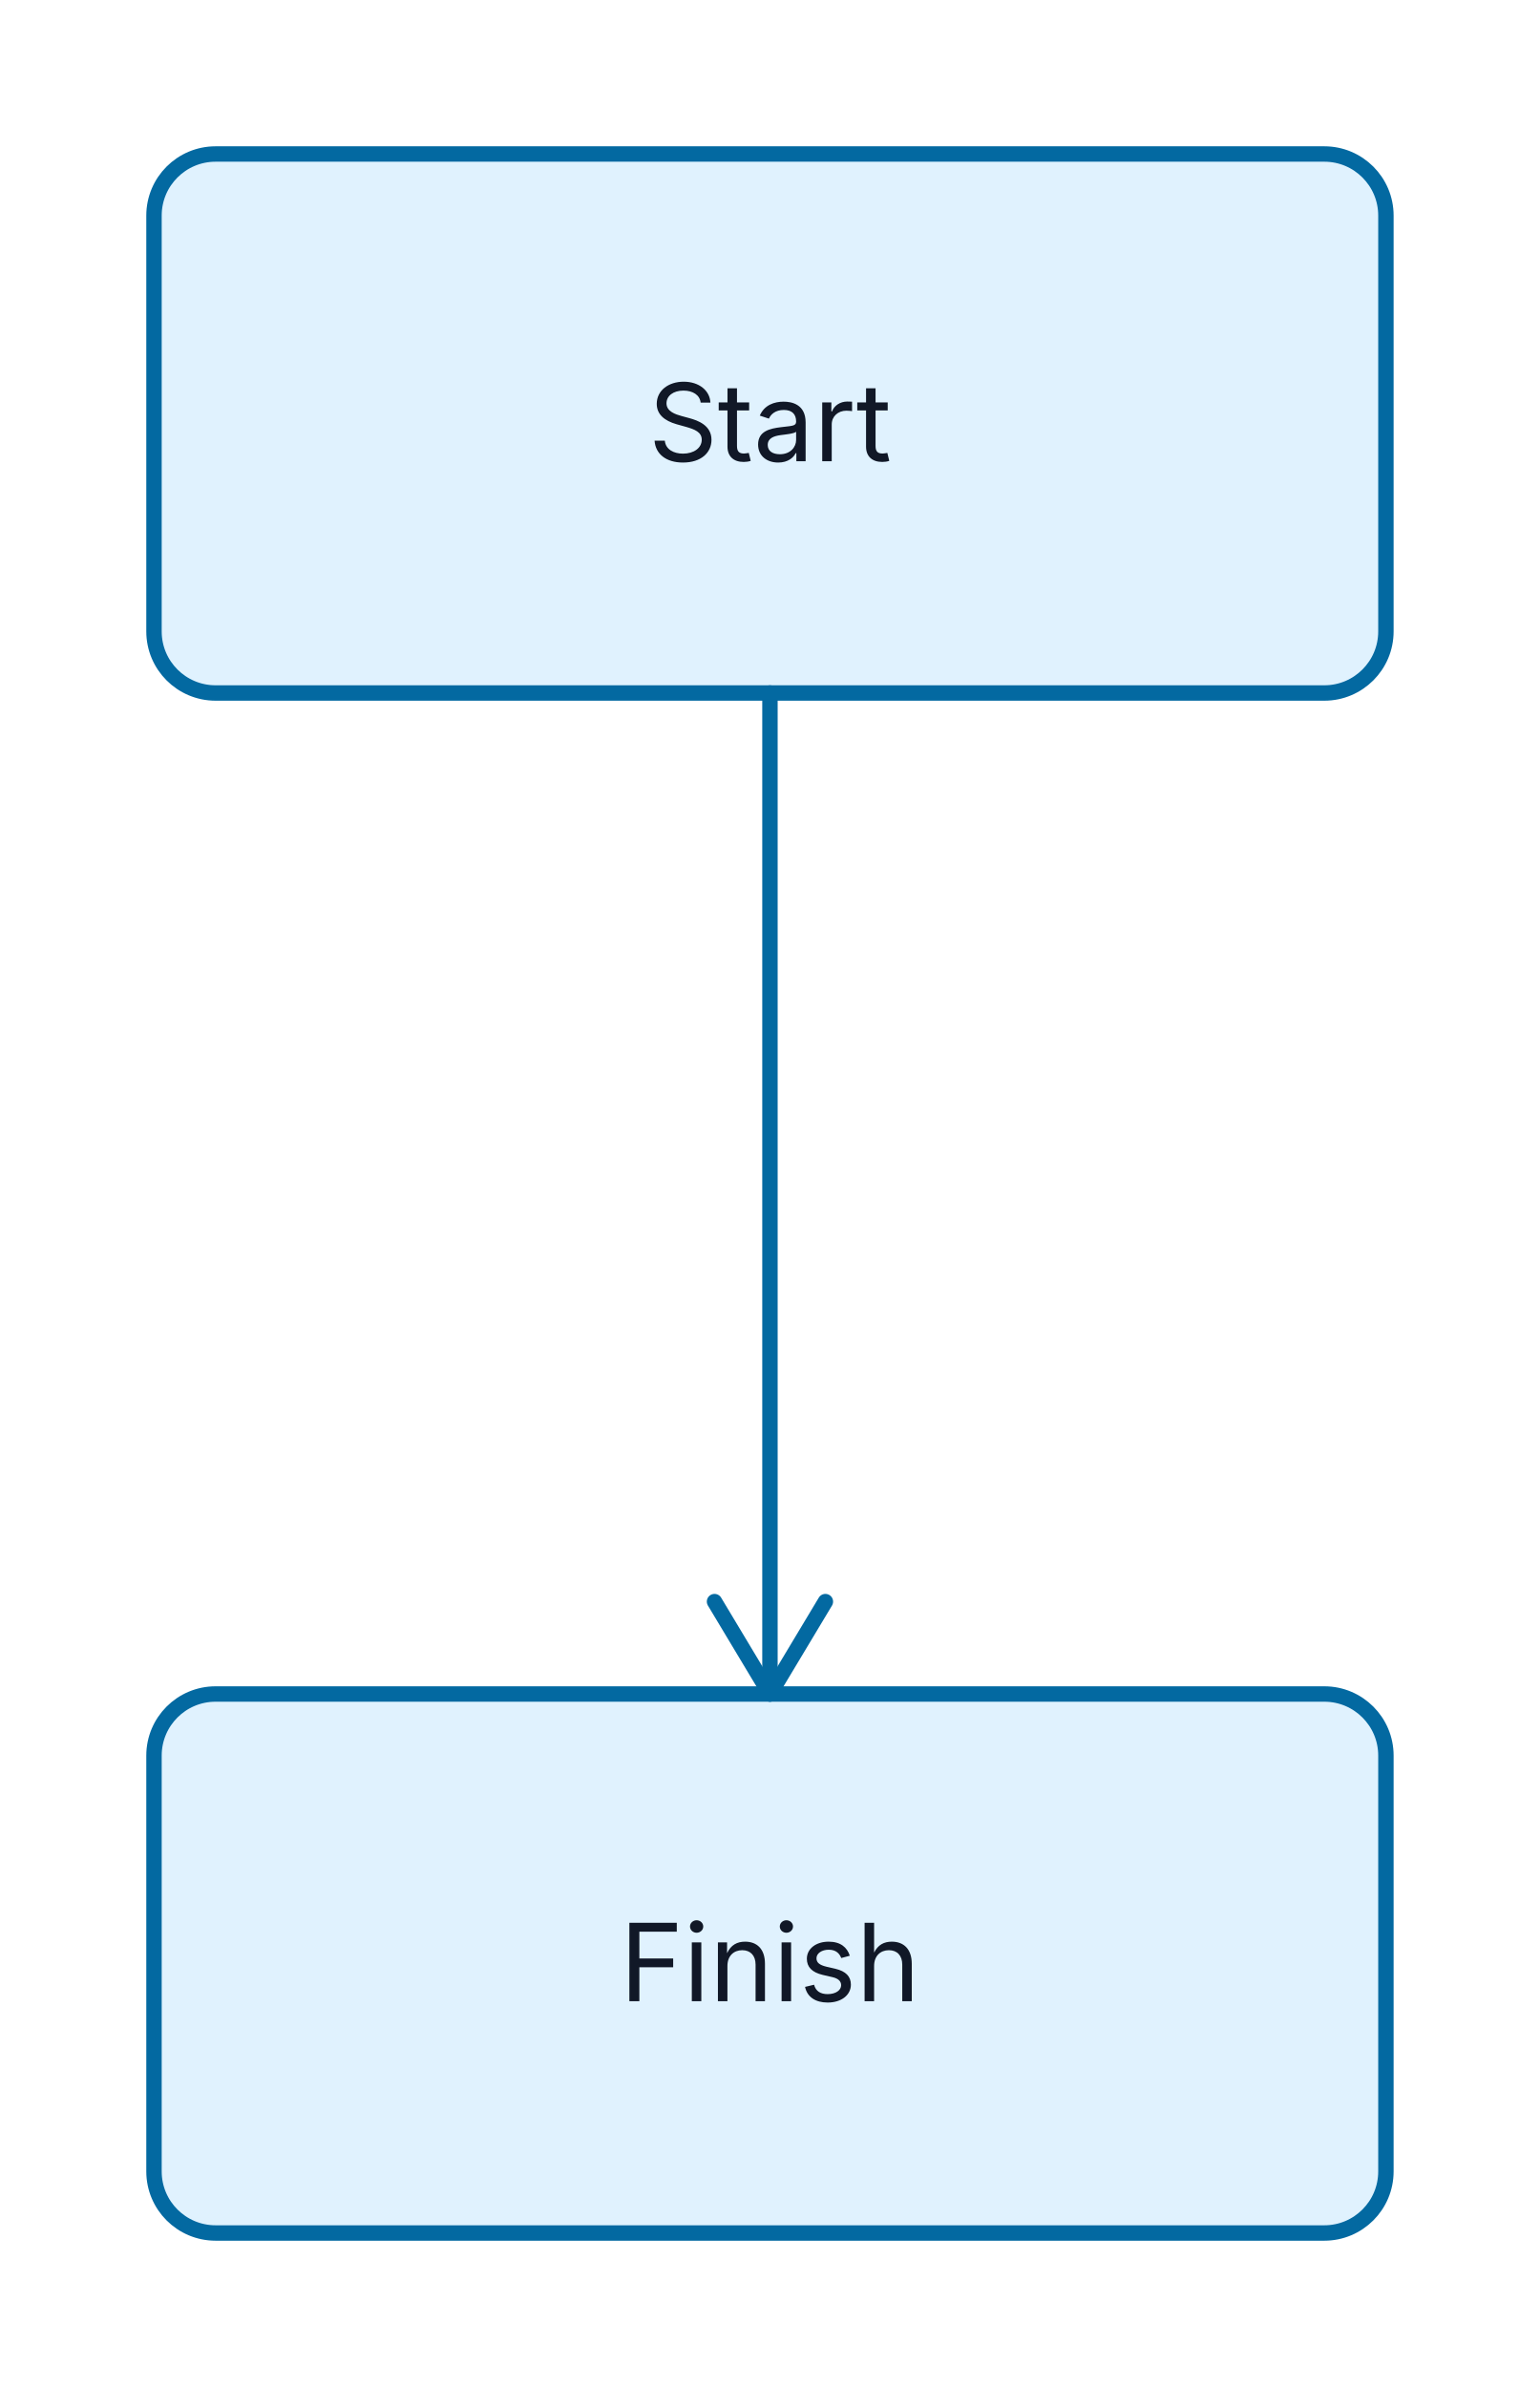
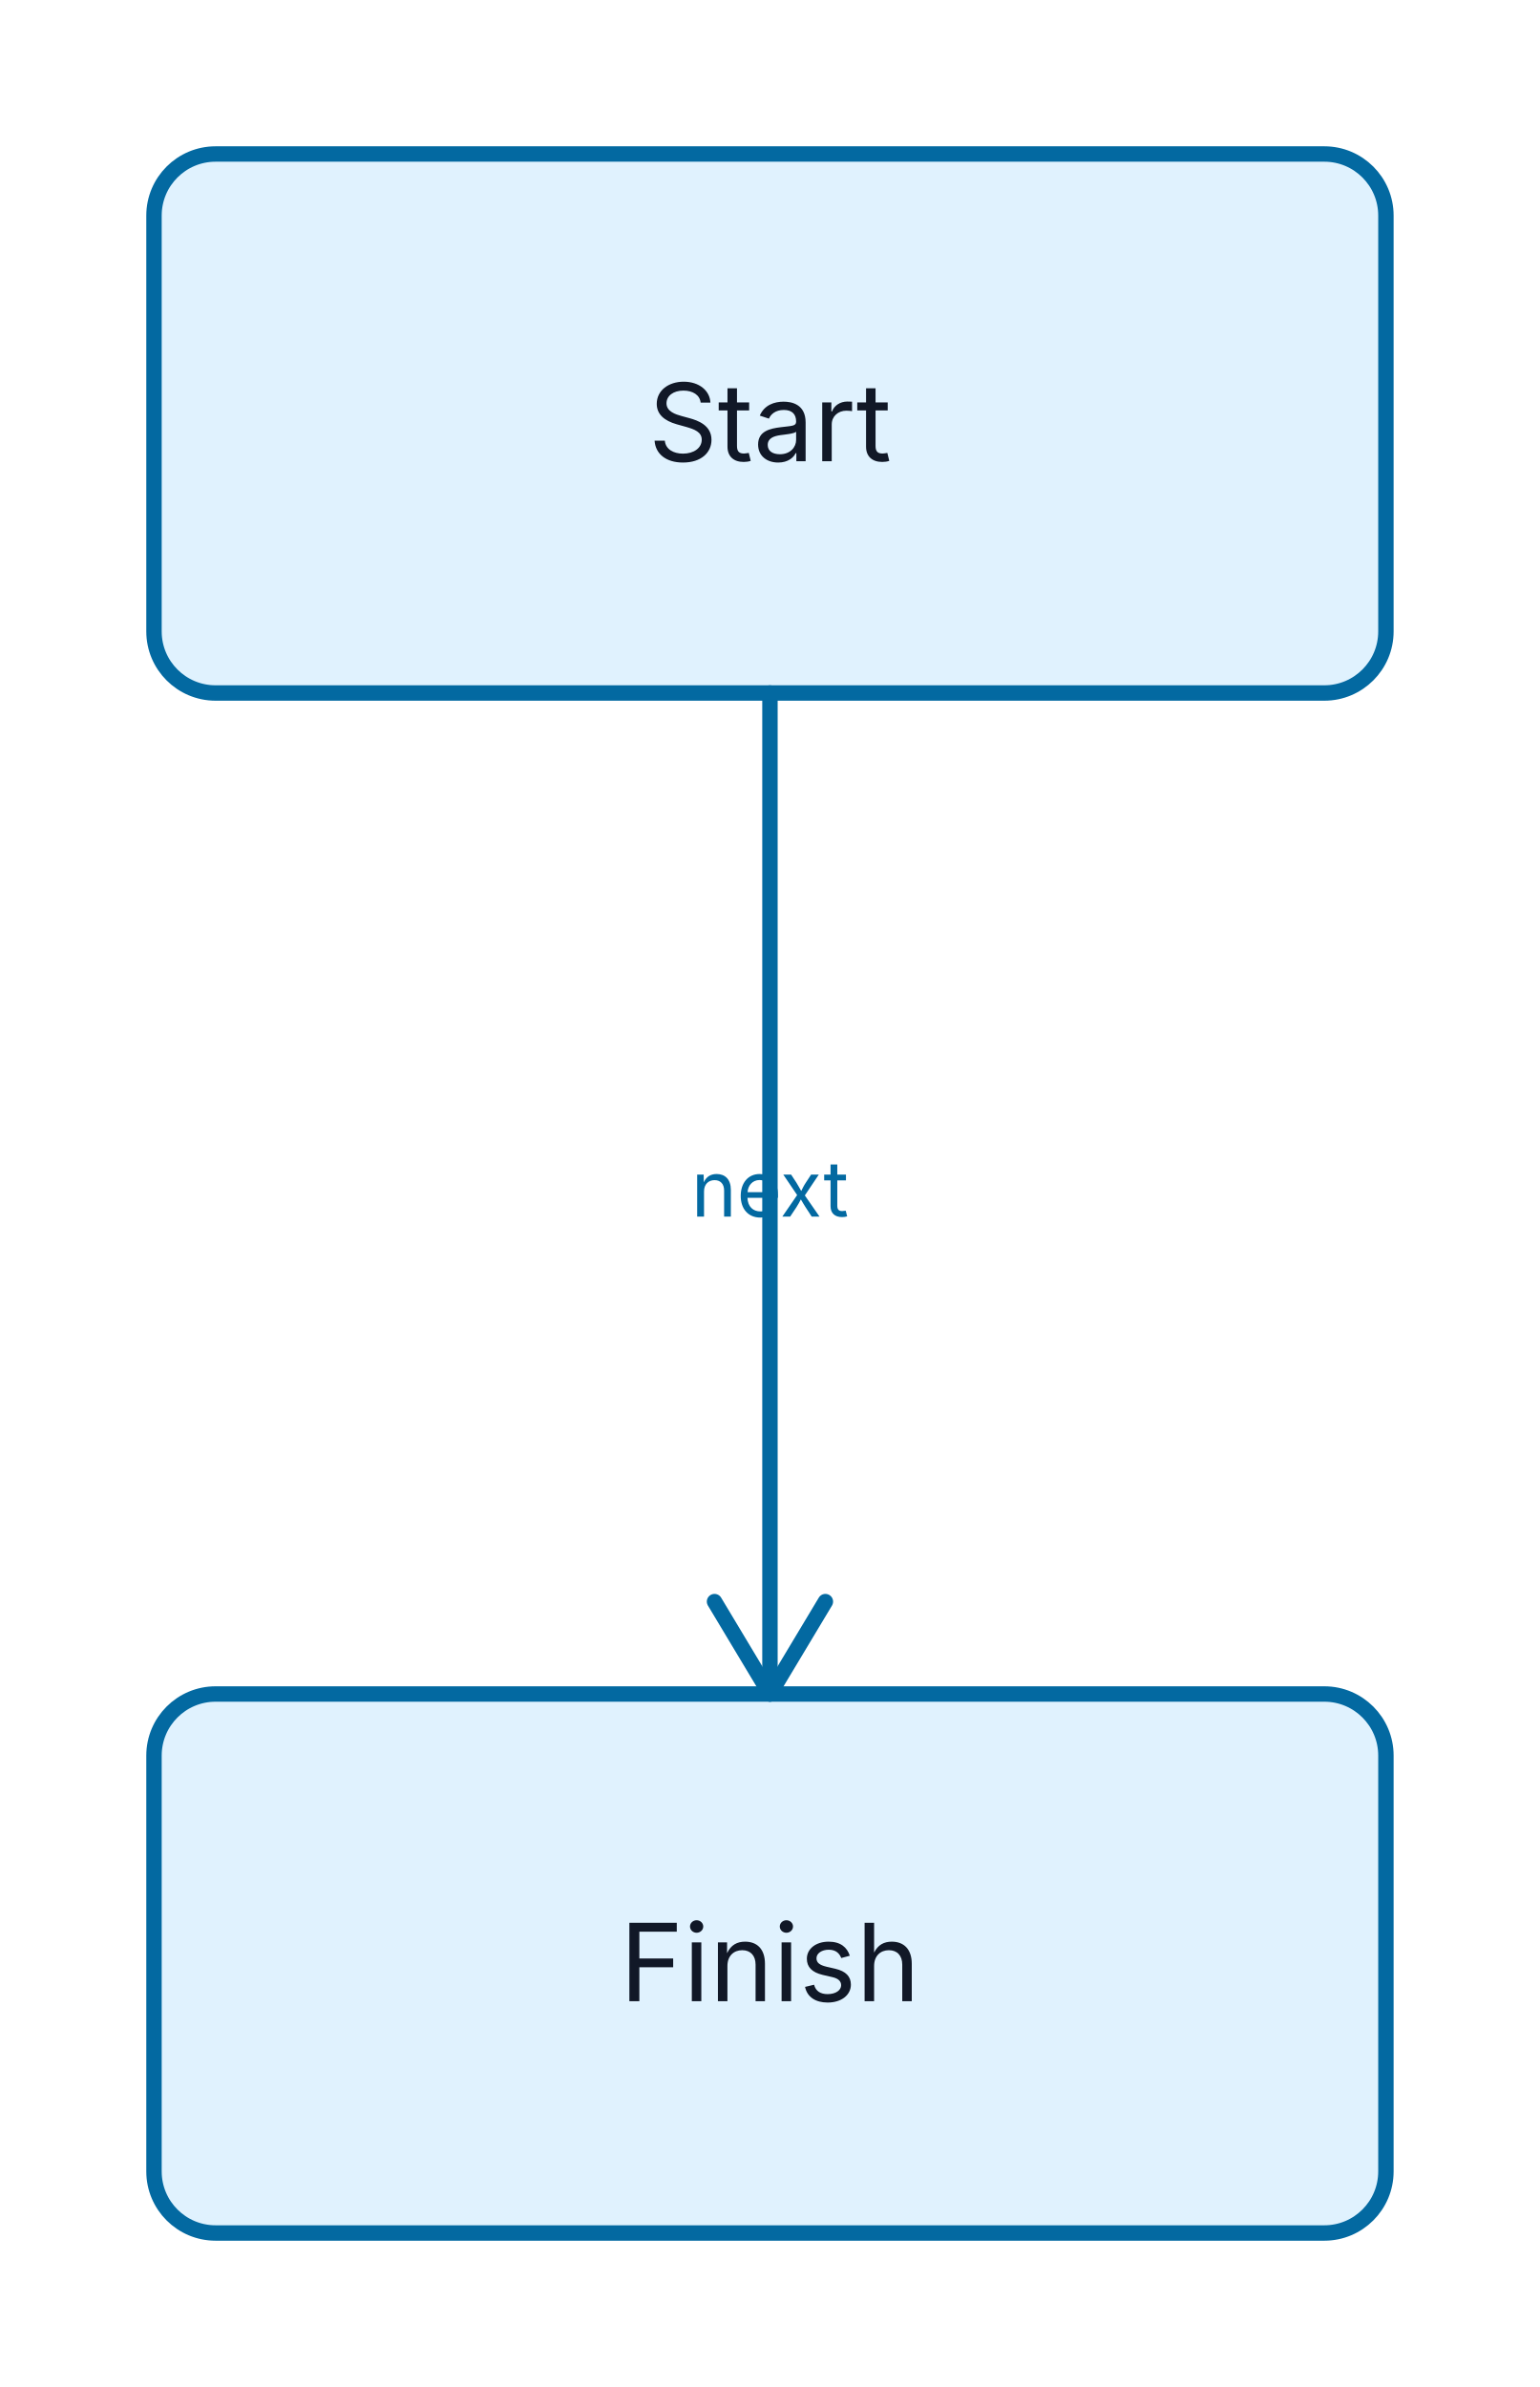
<svg xmlns="http://www.w3.org/2000/svg" width="200px" height="310px" viewBox="80 80 200 310" role="img" data-sf-contract="1">
  <defs>
    <marker id="sf-marker-arrow-0" markerWidth="33.6" markerHeight="33.6" viewBox="-16.8 -16.8 33.6 33.6" refX="0" refY="0" orient="auto-start-reverse" markerUnits="userSpaceOnUse" overflow="visible">
      <path d="M -12 -7.2 L 0 0 L -12 7.2" fill="none" stroke="#0369a1" stroke-width="2" stroke-linecap="round" stroke-linejoin="round" />
    </marker>
  </defs>
  <rect id="sf-shape-start" data-sf-role="entity" data-sf-id="start" data-sf-kind="rounded_rectangle" tabindex="0" aria-label="Start" fill="#e0f2fe" stroke="#0369a1" stroke-width="2" stroke-linecap="butt" opacity="1" x="100" y="100" width="160" height="70" rx="8" />
  <text id="sf-shape-text-start" data-sf-role="entity" data-sf-id="start" data-sf-kind="rounded_rectangle" x="180" y="139.9" font-family="Inter, -apple-system, BlinkMacSystemFont, 'Segoe UI', sans-serif" font-size="14px" font-weight="normal" fill="#111827" text-anchor="middle">
    <tspan x="180" font-size="14px">Start</tspan>
  </text>
  <rect id="sf-shape-finish" data-sf-role="entity" data-sf-id="finish" data-sf-kind="rounded_rectangle" tabindex="0" aria-label="Finish" fill="#e0f2fe" stroke="#0369a1" stroke-width="2" stroke-linecap="butt" opacity="1" x="100" y="300" width="160" height="70" rx="8" />
  <text id="sf-shape-text-finish" data-sf-role="entity" data-sf-id="finish" data-sf-kind="rounded_rectangle" x="180" y="339.9" font-family="Inter, -apple-system, BlinkMacSystemFont, 'Segoe UI', sans-serif" font-size="14px" font-weight="normal" fill="#111827" text-anchor="middle">
    <tspan x="180" font-size="14px">Finish</tspan>
  </text>
  <path id="sf-link-go" data-sf-role="link" data-sf-id="go" tabindex="0" aria-label="next" fill="none" stroke="#0369a1" stroke-width="2" stroke-linecap="round" stroke-linejoin="round" opacity="1" marker-end="url(#sf-marker-arrow-0)" d="M 180 170 L 180 300" />
+   <text id="sf-link-text-go" data-sf-role="link" data-sf-id="go" x="180" y="238" font-family="Inter, -apple-system, BlinkMacSystemFont, 'Segoe UI', sans-serif" font-size="10px" font-weight="normal" fill="#0369a1" text-anchor="middle">
+     <tspan x="180" font-size="10px">next</tspan>
+   </text>
</svg>
